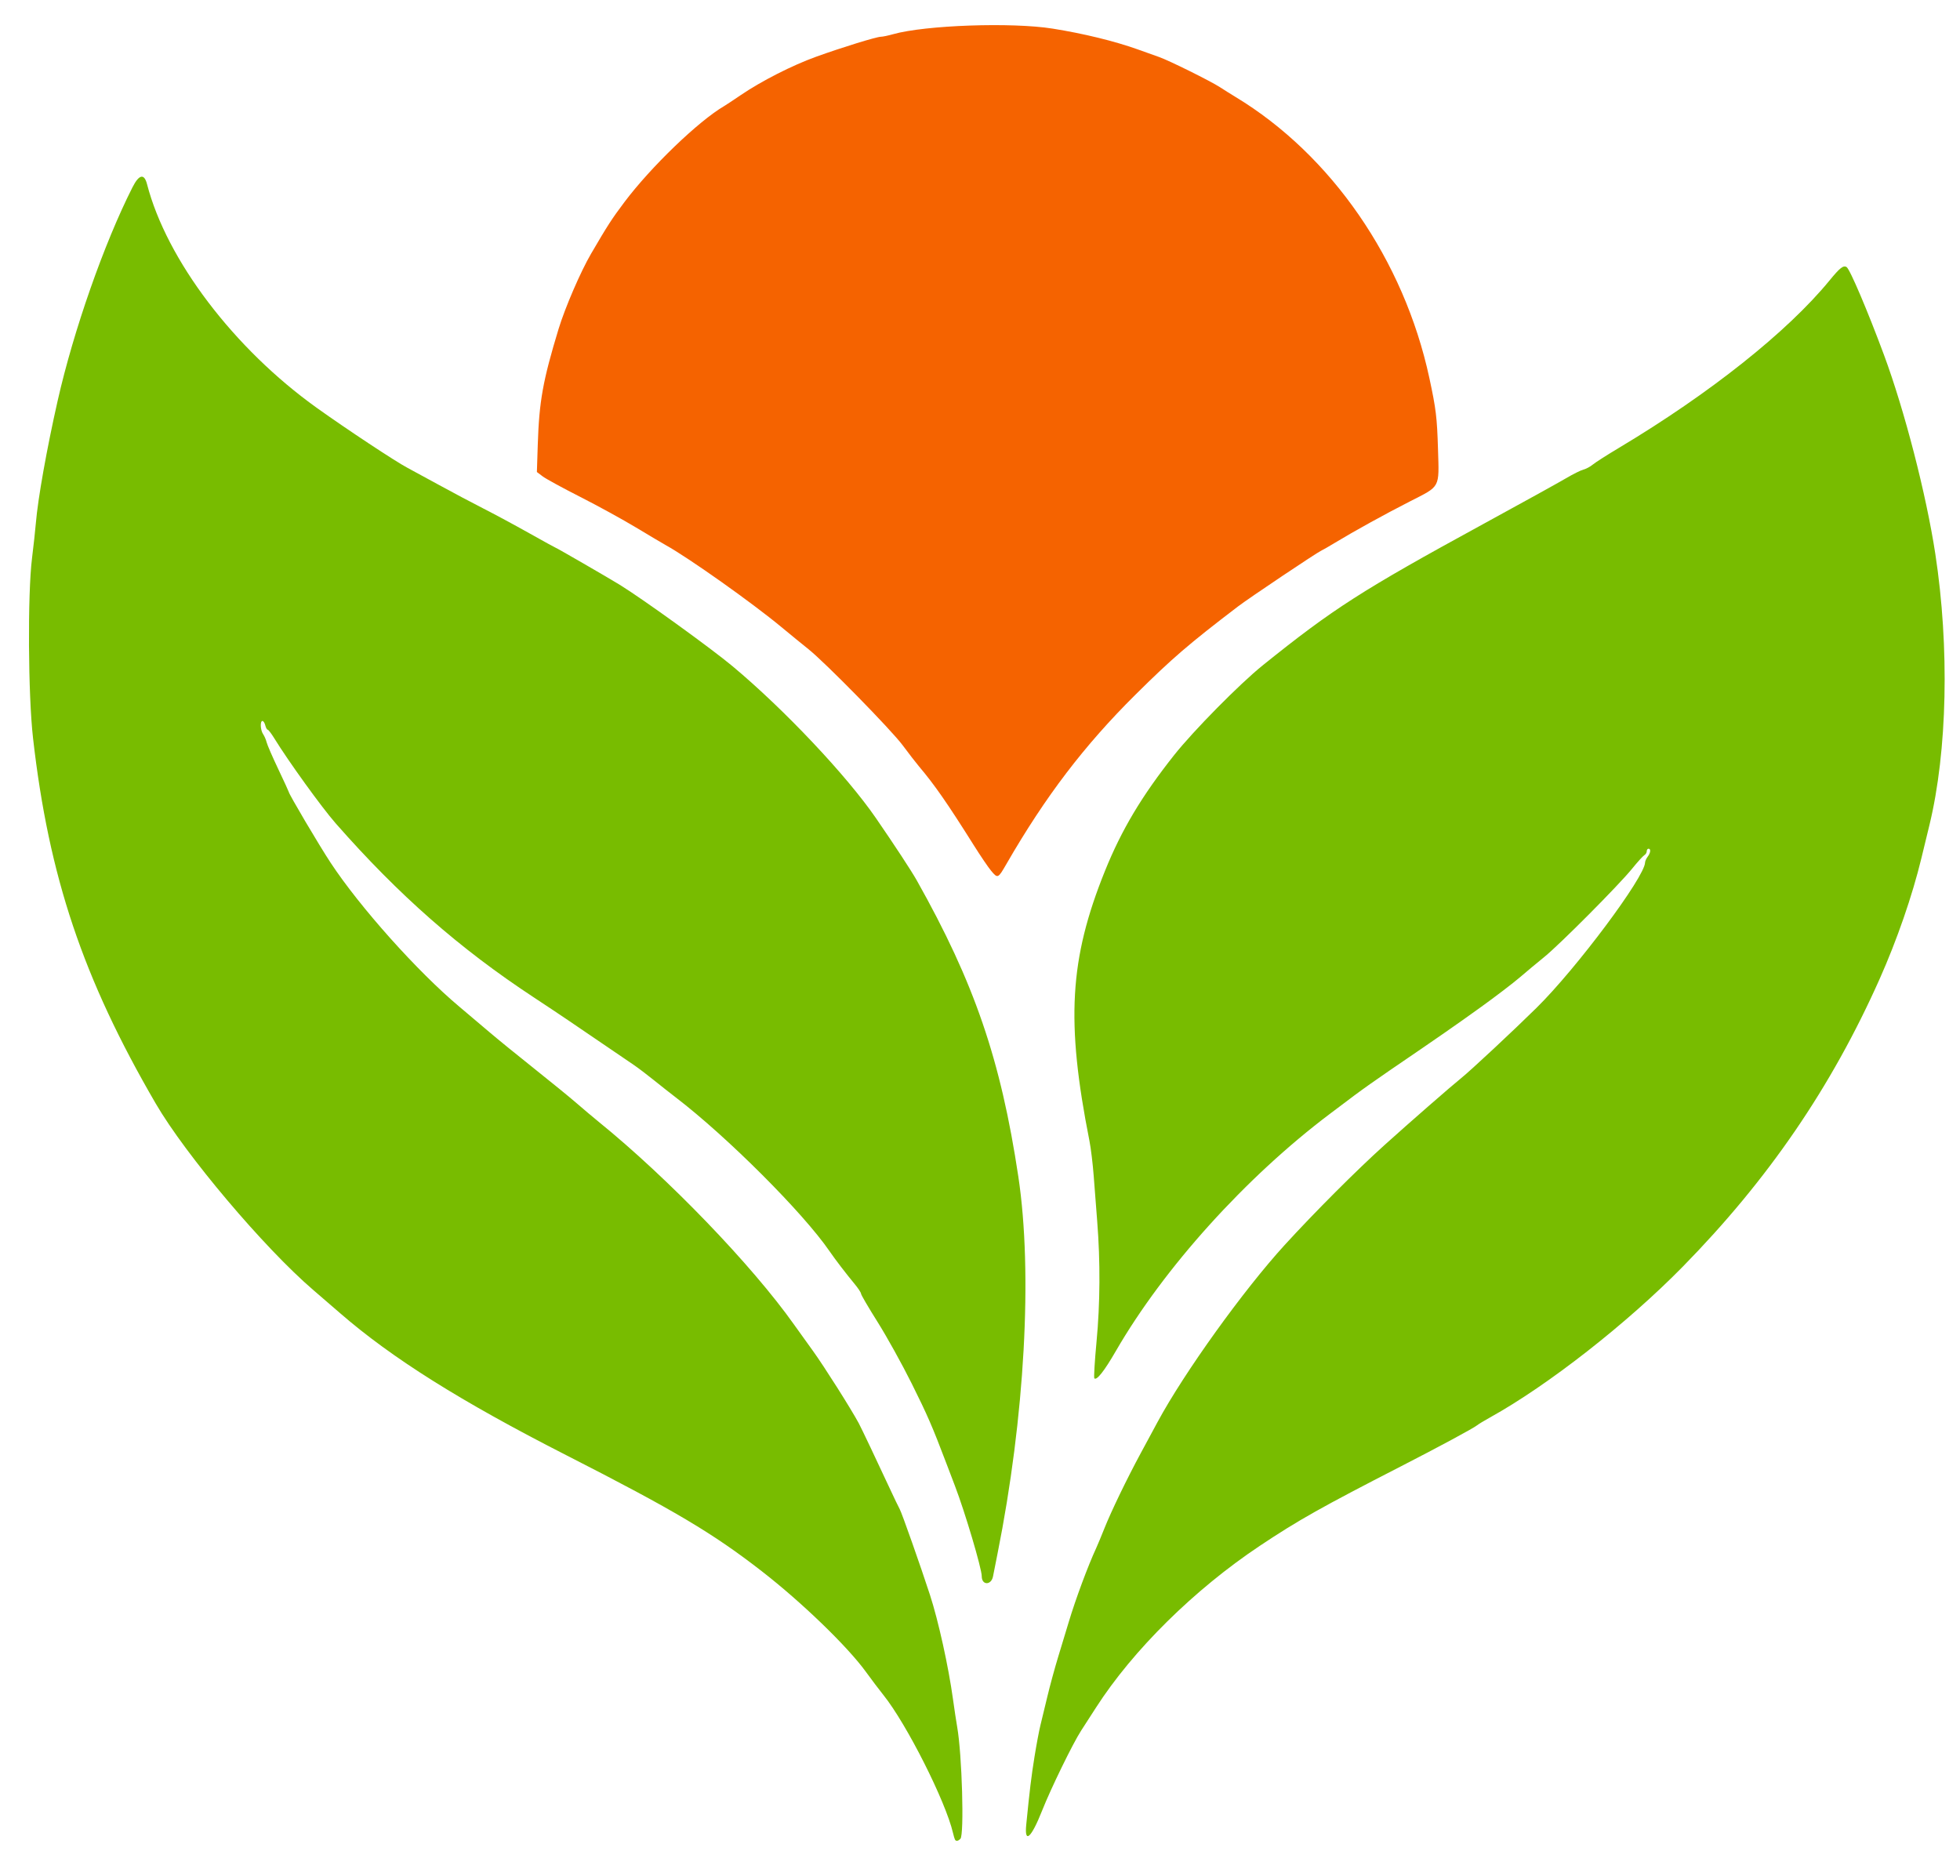
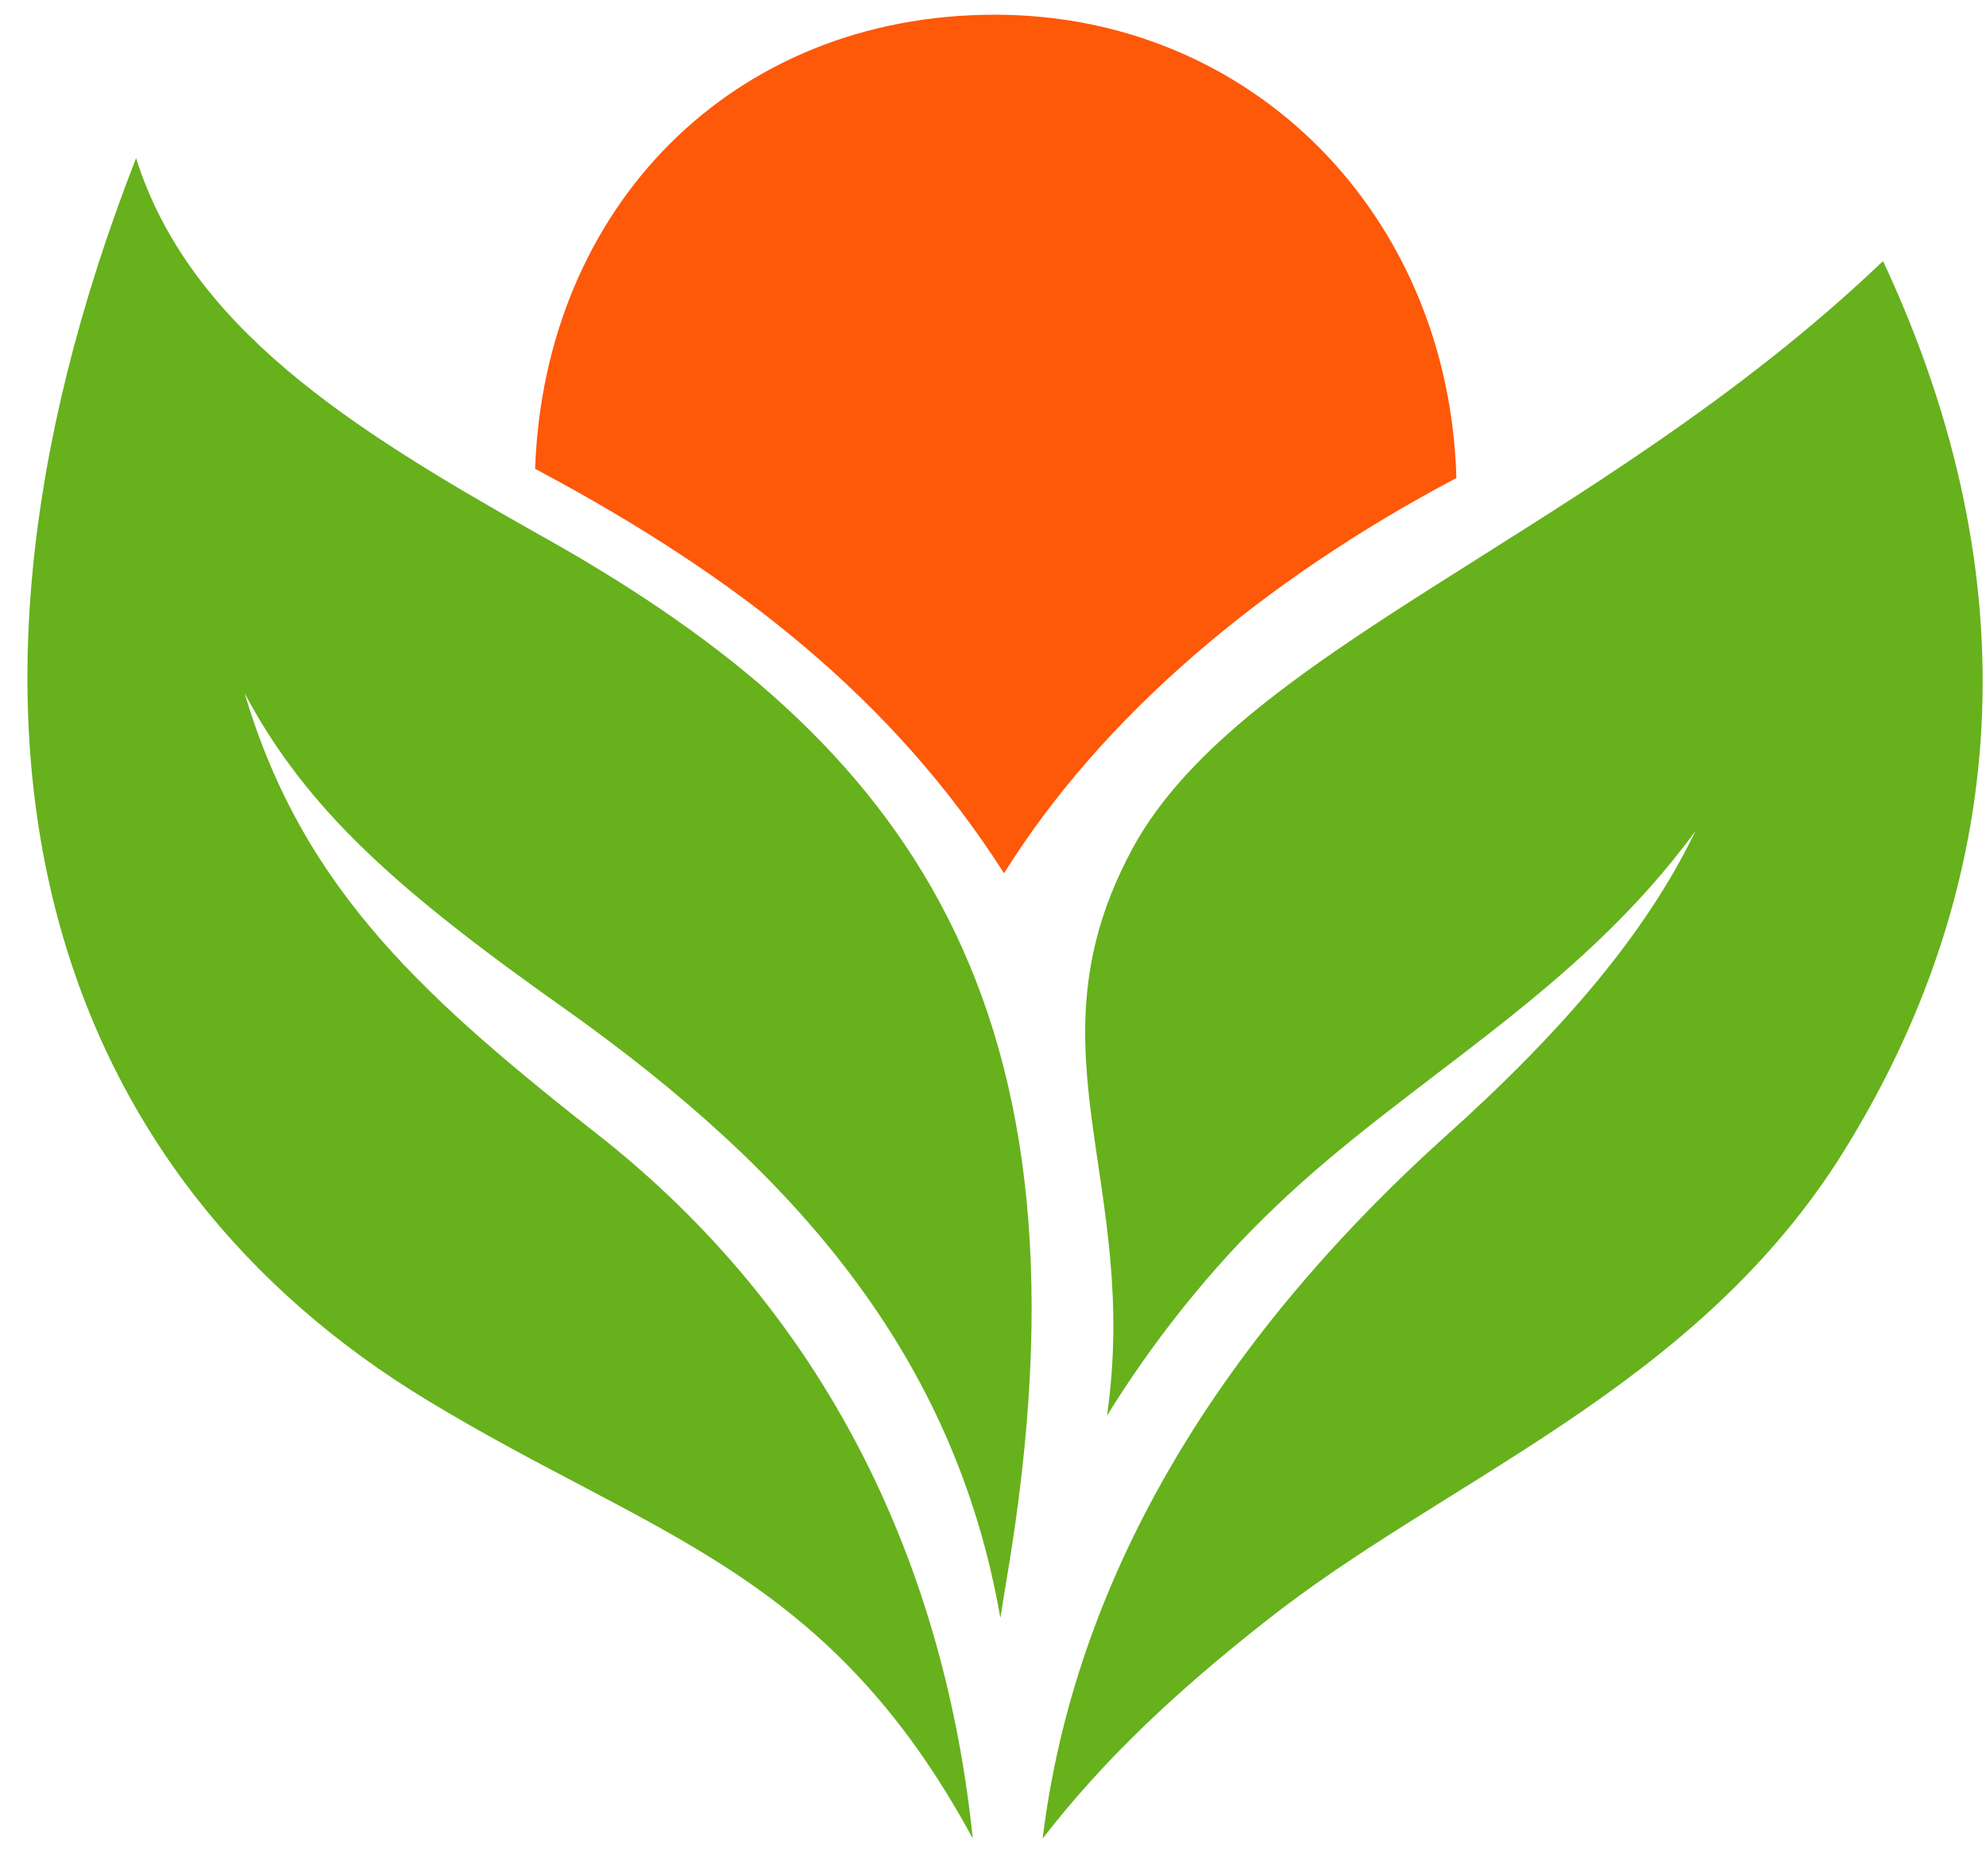
- <svg xmlns="http://www.w3.org/2000/svg" viewBox="218 50 280 268" shape-rendering="geometricPrecision" text-rendering="geometricPrecision" image-rendering="optimizeQuality" role="img">
-   <g id="sun" fill="#f56300">
-     <path fill-rule="evenodd" d="M359.588,174.404 C359.196,173.939 358.087,172.306 357.125,170.775 C353.325,164.732 351.514,162.126 349.276,159.481 C348.860,158.989 347.817,157.639 346.958,156.481 C345.317,154.269 335.871,144.635 333.480,142.734 C332.713,142.124 330.969,140.699 329.605,139.568 C325.447,136.118 316.352,129.675 313.125,127.892 C312.712,127.664 310.800,126.529 308.875,125.371 C306.950,124.212 303.350,122.236 300.875,120.981 C298.400,119.725 295.998,118.414 295.537,118.067 L294.699,117.436 L294.824,113.530 C295.024,107.319 295.551,104.386 297.795,97.000 C298.719,93.960 300.945,88.803 302.437,86.250 C304.822,82.167 305.393,81.283 307.202,78.875 C310.977,73.851 317.784,67.297 321.449,65.156 C321.714,65.001 322.786,64.292 323.832,63.580 C326.771,61.579 331.178,59.335 334.581,58.108 C338.282,56.774 343.220,55.250 343.844,55.250 C344.094,55.250 344.878,55.086 345.587,54.886 C350.169,53.591 362.547,53.157 368.375,54.088 C372.792,54.793 377.199,55.868 380.500,57.045 C381.669,57.462 383.075,57.964 383.625,58.160 C385.084,58.682 390.939,61.587 392.250,62.439 C392.869,62.841 393.881,63.476 394.500,63.850 C408.197,72.129 418.573,87.172 422.193,104.000 C423.147,108.432 423.291,109.619 423.429,114.181 C423.598,119.795 423.811,119.397 419.460,121.613 C415.923,123.415 411.437,125.888 408.750,127.519 C407.856,128.061 406.956,128.579 406.750,128.669 C406.115,128.949 396.465,135.416 394.875,136.629 C387.838,141.994 385.426,144.070 380.214,149.238 C372.897,156.496 367.348,163.777 361.774,173.438 C360.571,175.522 360.542,175.535 359.588,174.404 Z" />
-   </g>
-   <g id="leaves" fill="#78bc00">
-     <path fill-rule="evenodd" d="M354.424,312.812 C354.366,312.709 354.241,312.288 354.145,311.875 C353.096,307.354 347.517,296.291 344.200,292.157 C343.609,291.420 342.483,289.930 341.698,288.846 C339.089,285.242 332.551,278.922 326.838,274.484 C319.805,269.020 314.325,265.768 298.875,257.887 C283.817,250.207 274.005,244.043 266.576,237.599 C265.365,236.549 263.644,235.062 262.750,234.296 C255.733,228.276 244.523,215.007 240.250,207.663 C229.856,189.801 224.975,175.262 222.718,155.442 C222.015,149.271 221.934,134.877 222.574,129.750 C222.788,128.031 223.034,125.781 223.121,124.750 C223.419,121.212 224.677,114.144 226.237,107.250 C228.511,97.200 232.874,84.756 236.930,76.750 C237.861,74.911 238.601,74.749 239.001,76.297 C241.805,87.128 251.408,99.788 263.250,108.265 C267.495,111.304 274.559,115.974 276.226,116.845 C276.720,117.103 278.700,118.179 280.625,119.236 C282.550,120.294 285.419,121.816 287.000,122.620 C288.581,123.424 291.545,125.020 293.585,126.166 C295.626,127.312 297.330,128.250 297.373,128.250 C297.479,128.250 304.808,132.486 306.505,133.528 C309.771,135.533 319.580,142.615 322.680,145.206 C330.040,151.357 338.938,160.786 343.130,166.875 C345.745,170.673 348.217,174.441 348.953,175.750 C357.198,190.408 360.966,201.398 363.480,218.125 C365.543,231.851 364.399,252.508 360.496,272.000 C360.235,273.306 359.949,274.748 359.862,275.204 C359.612,276.508 358.250,276.503 358.250,275.198 C358.250,274.086 355.871,266.068 354.409,262.250 C354.067,261.356 353.509,259.894 353.170,259.000 C351.188,253.777 350.482,252.153 348.226,247.625 C346.856,244.875 344.673,240.938 343.374,238.875 C342.075,236.812 341.009,234.991 341.006,234.828 C341.003,234.664 340.578,234.023 340.062,233.402 C338.881,231.981 337.308,229.925 336.514,228.766 C332.758,223.282 321.905,212.426 314.544,206.788 C313.763,206.191 312.345,205.073 311.392,204.303 C310.439,203.534 309.145,202.554 308.517,202.126 C307.889,201.697 305.913,200.352 304.125,199.137 C302.337,197.921 300.087,196.391 299.125,195.735 C298.163,195.080 295.969,193.619 294.250,192.488 C283.645,185.513 274.964,177.886 265.952,167.625 C263.964,165.361 259.189,158.743 257.151,155.428 C256.753,154.780 256.344,154.250 256.241,154.250 C256.138,154.250 255.984,153.969 255.897,153.625 C255.811,153.281 255.630,153.000 255.495,153.000 C255.133,153.000 255.197,154.312 255.588,154.882 C255.773,155.153 255.999,155.677 256.089,156.047 C256.178,156.417 256.926,158.140 257.751,159.877 C258.575,161.614 259.250,163.079 259.250,163.134 C259.250,163.419 263.589,170.762 265.228,173.250 C269.410,179.601 277.658,188.824 283.625,193.825 C284.863,194.862 286.784,196.488 287.895,197.439 C289.006,198.389 291.874,200.725 294.270,202.629 C296.665,204.534 299.413,206.776 300.375,207.612 C301.337,208.447 302.744,209.633 303.500,210.246 C313.416,218.282 325.445,230.767 331.445,239.250 C331.882,239.869 333.094,241.556 334.138,243.000 C335.717,245.185 339.547,251.231 340.674,253.320 C341.033,253.985 343.348,258.854 345.039,262.500 C345.708,263.944 346.380,265.340 346.531,265.604 C346.825,266.117 349.517,273.751 350.860,277.881 C352.057,281.563 353.501,288.107 354.140,292.750 C354.339,294.194 354.611,295.994 354.745,296.750 C355.433,300.649 355.761,312.139 355.200,312.700 C354.857,313.043 354.577,313.084 354.424,312.812 Z M364.606,310.688 C365.104,305.684 365.331,303.811 365.783,301.000 C366.059,299.281 366.439,297.256 366.627,296.500 C366.815,295.744 367.263,293.887 367.624,292.375 C367.984,290.863 368.673,288.331 369.155,286.750 C369.637,285.169 370.319,282.919 370.671,281.750 C371.676,278.411 373.420,273.716 374.621,271.119 C374.813,270.703 375.328,269.465 375.765,268.369 C376.747,265.904 378.987,261.267 380.954,257.625 C381.771,256.113 382.864,254.088 383.383,253.125 C387.185,246.083 395.644,234.305 401.524,227.869 C405.808,223.180 411.776,217.204 415.768,213.606 C419.341,210.385 425.310,205.175 426.751,204.018 C428.088,202.946 434.180,197.261 437.516,193.973 C443.199,188.373 452.961,175.300 453.008,173.228 C453.012,173.034 453.181,172.657 453.383,172.390 C453.805,171.831 453.865,171.250 453.500,171.250 C453.363,171.250 453.250,171.413 453.250,171.613 C453.250,171.812 453.095,172.065 452.905,172.175 C452.715,172.285 451.921,173.162 451.141,174.125 C449.255,176.453 440.828,184.925 438.625,186.709 C437.663,187.488 436.087,188.801 435.125,189.627 C434.163,190.453 431.657,192.366 429.557,193.877 C425.929,196.488 423.662,198.063 416.500,202.946 C414.781,204.118 412.531,205.711 411.500,206.486 C410.469,207.262 408.894,208.446 408.000,209.119 C395.976,218.174 384.260,231.158 377.397,243.035 C375.755,245.878 374.670,247.253 374.336,246.919 C374.244,246.827 374.384,244.474 374.647,241.689 C375.165,236.196 375.199,230.271 374.745,224.500 C374.599,222.644 374.373,219.719 374.244,218.000 C374.114,216.281 373.841,214.031 373.637,213.000 C370.259,195.943 370.768,187.045 375.841,174.456 C378.218,168.557 381.109,163.713 385.736,157.875 C388.482,154.410 395.104,147.699 398.377,145.065 C408.453,136.955 412.530,134.342 429.878,124.873 C435.376,121.871 440.700,118.928 441.709,118.332 C442.718,117.736 443.843,117.176 444.209,117.086 C444.575,116.997 445.174,116.676 445.539,116.373 C445.904,116.070 447.584,114.996 449.272,113.987 C462.248,106.228 473.358,97.397 479.356,90.074 C480.848,88.251 481.336,87.869 481.802,88.157 C482.267,88.445 484.819,94.444 487.141,100.707 C490.087,108.657 493.169,120.599 494.473,129.125 C496.517,142.476 496.195,157.317 493.633,167.875 C493.433,168.700 492.914,170.838 492.480,172.625 C491.177,177.995 488.994,184.308 486.513,189.875 C479.629,205.325 470.592,218.531 458.396,230.964 C450.456,239.057 439.098,247.945 430.875,252.497 C430.050,252.954 429.206,253.465 429.000,253.633 C428.491,254.048 423.580,256.695 418.125,259.495 C406.803,265.307 403.451,267.194 398.000,270.828 C388.631,277.074 379.857,285.733 374.576,293.947 C373.806,295.145 372.847,296.631 372.445,297.250 C371.271,299.059 368.132,305.493 366.869,308.683 C365.315,312.604 364.329,313.478 364.606,310.688 Z" />
+ <svg xmlns="http://www.w3.org/2000/svg" width="108" height="102" viewBox="-1 0 108 102" role="img" aria-label="Simbolo Campo dei Fiori">
+   <g id="simbolo-colorato">
+     <path fill="#FE5809" d="M28.1 25.5 C28.6 11.3 38.8 .8 53.1 .8 C67.1 .8 77.8 11.7 78.2 26 C67.6 31.6 58.9 39 53.6 47.5 C47.6 38.1 39.2 31.4 28.1 25.5Z" />
+     <path fill="#66B11C" d="M6.4 8.6 C9.3 17.8 18.1 23.3 28 28.9 C47.5 39.7 58.8 53.5 54 84.3 L53.4 88 C50.9 73.6 42.1 63.7 29.9 55 C20.7 48.5 15.7 44.1 12.3 37.7 C15.5 48.5 22.2 54.4 32 62.1 C44.3 72 50.4 85.5 51.9 100 C44 85.4 34.5 83.6 22.3 76.2 C2.4 64.2 -6.2 40.9 6.4 8.6Z" />
+     <path fill="#66B11C" d="M101.4 14.2 C109.5 31.5 108.4 48.3 98.9 63.2 C90.8 75.7 77.5 80.5 67.8 88.2 C63.1 91.9 59.1 95.6 55.7 100 C57.4 86.1 65 73.2 77.5 61.9 C84.2 55.9 88.6 50.6 91.2 45.2 C84.7 54.1 75.6 58.7 68.4 65.6 C64.8 69 61.6 73.1 59.2 77 C61 64.4 54.9 57.3 60.3 46.7 C65.9 35.4 85.7 29.2 101.4 14.2Z" />
  </g>
</svg>
